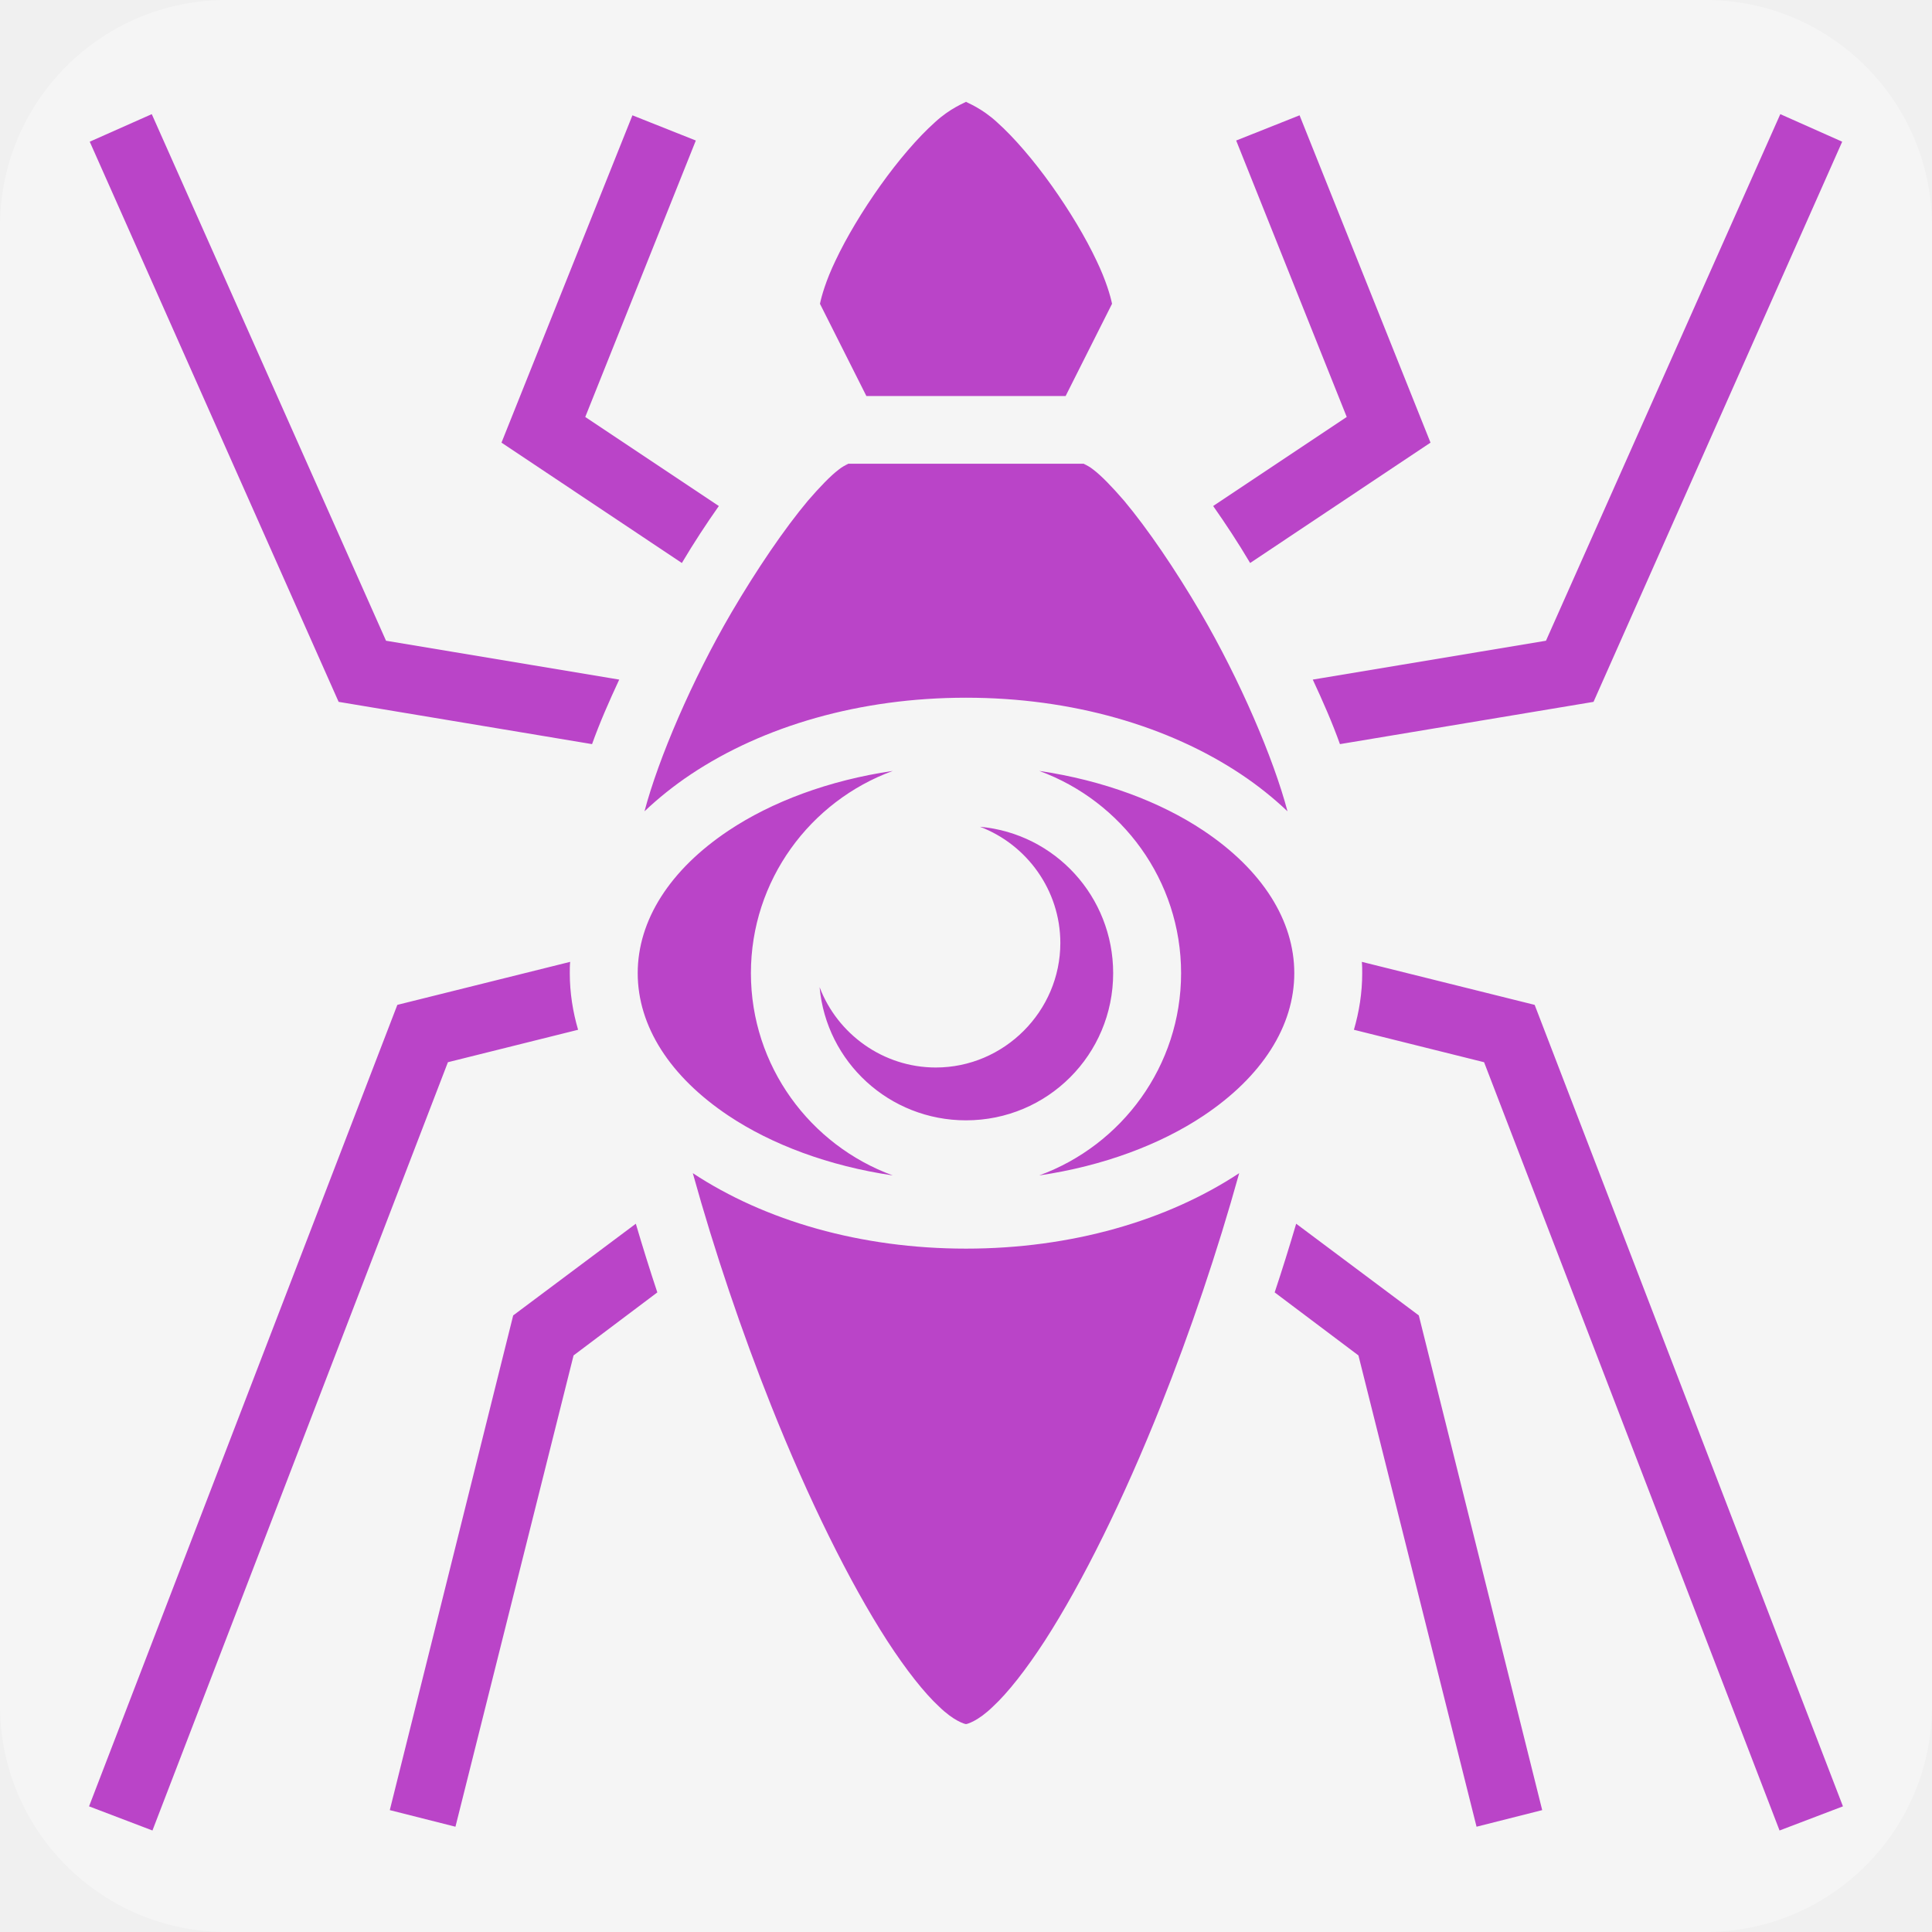
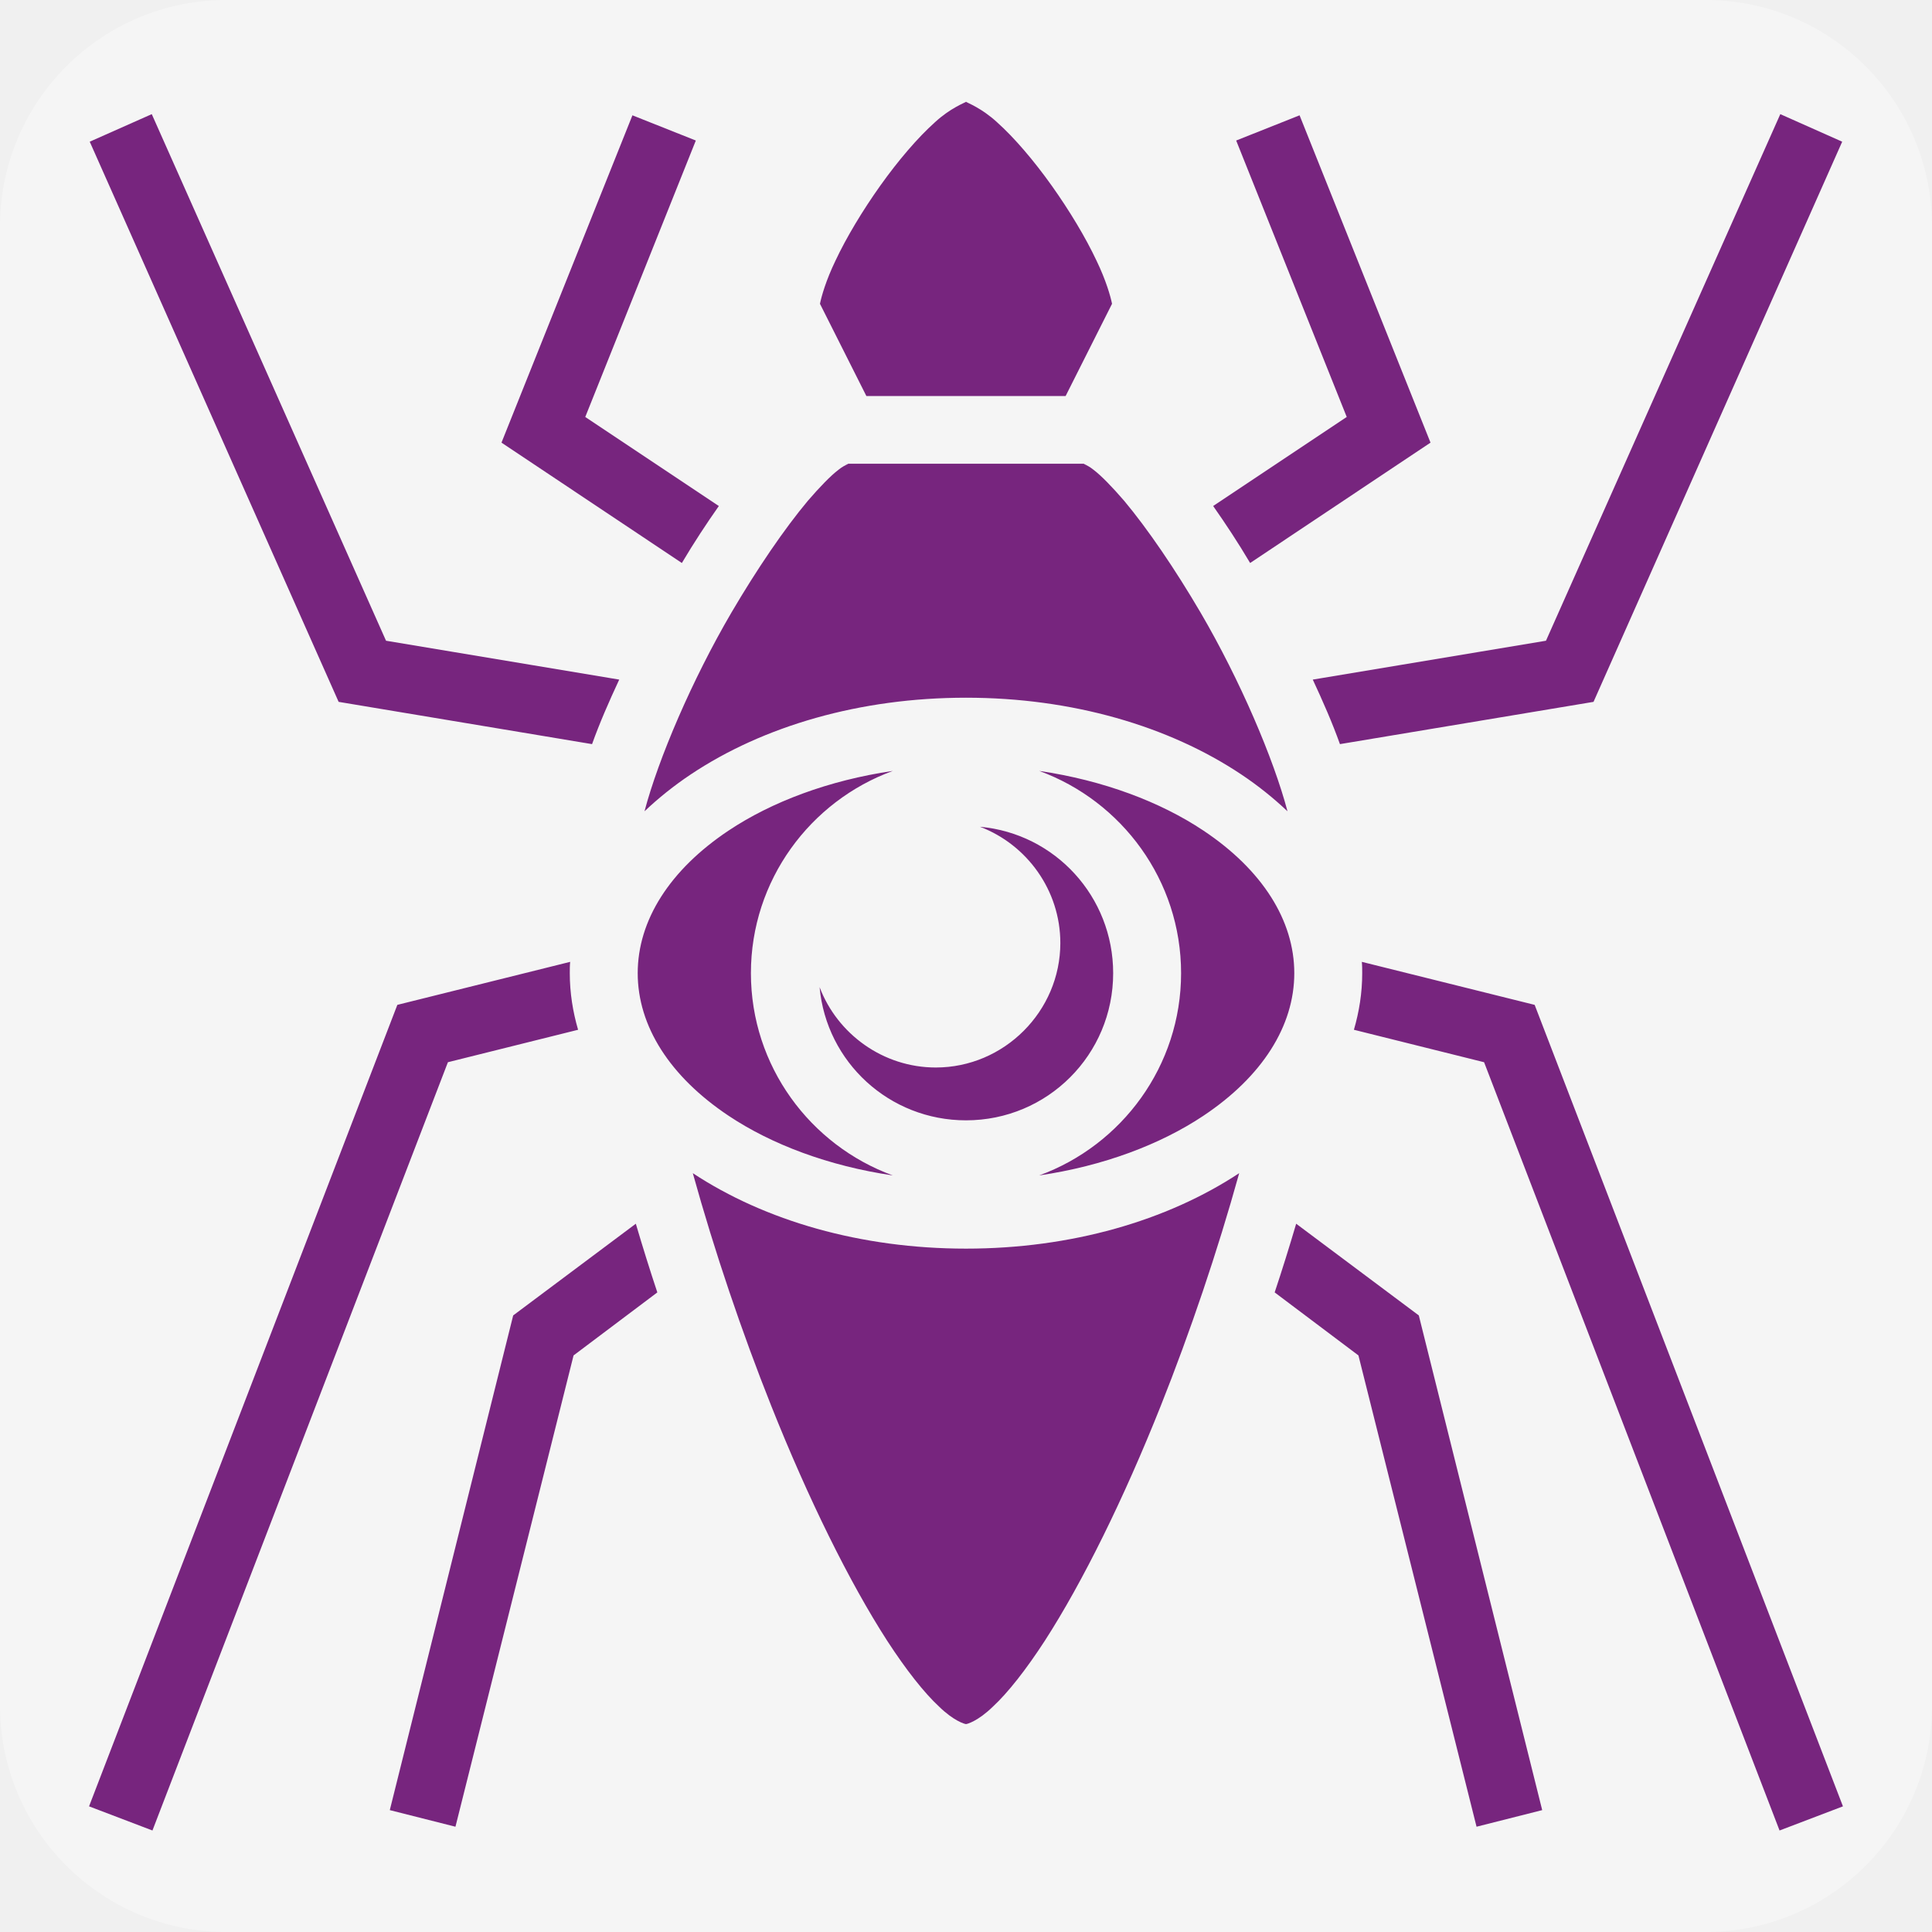
<svg xmlns="http://www.w3.org/2000/svg" style="height: 66px; width: 66px;" viewBox="0 0 512 512">
  <rect fill="#ffffff" fill-opacity="0.33" height="512" width="512" rx="60" ry="60" />
  <g class="" style="touch-action: none;" transform="translate(0,0)">
-     <path d="M256 26.9c-.1 0 0 0 0 .1 0 0 .1-.1 0-.1zm0 .1c-.4.25-4.2 1.69-8.2 5.37-4.6 4.11-9.8 10.21-14.5 16.81-4.7 6.6-9 13.75-11.9 19.92-2.5 5.19-3.7 9.4-4.1 11.41l12.3 24.44h52.8l12.3-24.44c-.4-2.01-1.6-6.22-4.1-11.41-2.9-6.17-7.2-13.32-11.9-19.92-4.7-6.6-9.9-12.7-14.5-16.81-4-3.68-7.8-5.12-8.2-5.37zM40.22 30.25l-16.44 7.3L89.74 186l67.16 11.2c2-5.6 4.5-11.3 7.2-17.1l-61.8-10.3zm431.58 0L409.7 169.8l-61.8 10.3c2.7 5.8 5.2 11.5 7.2 17.1l67.2-11.2 65.9-148.45zm-304.2.31l-34.7 86.74 47.8 31.9c3.2-5.4 6.5-10.4 9.8-15.1l-35.4-23.6 29.3-73.26zm176.8 0l-16.8 6.68 29.3 73.26-35.4 23.6c3.3 4.7 6.6 9.7 9.8 15.1l47.8-31.9zM224 122.9c1.7 0 .3-.1-1.8 1.6-2.1 1.6-4.9 4.5-8.1 8.2-6.2 7.4-13.5 18.1-20.3 29.7-10.4 17.8-19.3 38.6-23 52.6 3.7-3.5 7.8-6.8 12.3-9.8 19.2-12.8 44.8-20.3 72.9-20.3 28.1 0 53.7 7.5 72.9 20.3 4.5 3 8.6 6.3 12.3 9.8-3.7-14-12.6-34.8-23-52.6-6.8-11.6-14.1-22.3-20.3-29.7-3.2-3.7-6-6.6-8.1-8.2-2.1-1.7-3.5-1.6-1.8-1.6zm12.6 81.4c-17 2.5-32.1 8.2-43.5 15.8-15.6 10.4-24.1 23.8-24.1 37.8 0 14 8.5 27.4 24.1 37.8 11.4 7.6 26.5 13.3 43.5 15.8-21.9-8-37.6-29-37.6-53.6s15.7-45.6 37.6-53.6zm38.8 0c21.9 8 37.6 29 37.6 53.6s-15.7 45.6-37.6 53.6c17-2.5 32.1-8.2 43.5-15.8 15.6-10.4 24.1-23.8 24.1-37.8 0-14-8.5-27.4-24.1-37.8-11.4-7.6-26.5-13.3-43.5-15.8zm-15.7 14.8c12.4 4.7 21.3 16.8 21.3 30.8 0 18.1-14.9 33-33 33-14 0-26.1-8.9-30.8-21.3 1.8 19.9 18.5 35.3 38.8 35.3 21.6 0 39-17.4 39-39 0-20.3-15.4-37-35.3-38.8zm-108.6 35.8l-45.8 11.4-81.7 212.4 16.8 6.4 78.3-203.6 34.5-8.6c-1.4-4.8-2.2-9.8-2.2-15 0-1 0-2 .1-3zm209.8 0c.1 1 .1 2 .1 3 0 5.2-.8 10.2-2.2 15l34.5 8.6 78.3 203.6 16.8-6.4-81.7-212.4zm-177.3 56c5.8 20.9 13 42.1 20.8 61.7 9.8 24.6 20.7 46.7 30.7 62.2 5 7.7 9.8 13.8 13.8 17.5 3.9 3.8 6.8 4.6 7.1 4.6.3 0 3.2-.8 7.1-4.6 4-3.7 8.8-9.8 13.8-17.5 10-15.5 20.9-37.6 30.7-62.2 7.8-19.6 15-40.8 20.8-61.7-19.1 12.6-44.5 20-72.4 20-27.9 0-53.3-7.4-72.4-20zm-15.1 13.4L136 348.6l-32.7 131.1 17.4 4.4L152 359.2l22.2-16.7c-2-6-3.9-12.1-5.7-18.2zm175 0c-1.8 6.1-3.7 12.2-5.7 18.2l22.2 16.7 31.3 124.9 17.4-4.4L376 348.6z" fill="#ba44c8" fill-opacity="1" />
+     <path d="M256 26.9c-.1 0 0 0 0 .1 0 0 .1-.1 0-.1zm0 .1c-.4.25-4.2 1.69-8.2 5.37-4.6 4.11-9.8 10.21-14.5 16.81-4.7 6.6-9 13.75-11.9 19.92-2.5 5.19-3.7 9.4-4.1 11.41l12.3 24.44h52.8l12.3-24.44c-.4-2.01-1.6-6.22-4.1-11.41-2.9-6.17-7.2-13.32-11.9-19.92-4.7-6.6-9.9-12.7-14.5-16.81-4-3.68-7.8-5.12-8.2-5.37zM40.22 30.25l-16.44 7.3L89.74 186l67.16 11.2c2-5.6 4.5-11.3 7.2-17.1l-61.8-10.3zm431.58 0L409.7 169.8l-61.8 10.3c2.7 5.8 5.2 11.5 7.2 17.1l67.2-11.2 65.9-148.45zm-304.2.31l-34.7 86.74 47.8 31.9c3.2-5.4 6.5-10.4 9.8-15.1l-35.4-23.6 29.3-73.26zm176.8 0l-16.8 6.68 29.3 73.26-35.4 23.6c3.3 4.7 6.6 9.7 9.8 15.1l47.8-31.9zM224 122.9c1.7 0 .3-.1-1.8 1.6-2.1 1.6-4.9 4.5-8.1 8.2-6.2 7.4-13.5 18.1-20.3 29.7-10.4 17.8-19.3 38.6-23 52.6 3.7-3.5 7.8-6.8 12.3-9.8 19.2-12.8 44.8-20.3 72.9-20.3 28.1 0 53.7 7.5 72.9 20.3 4.5 3 8.6 6.3 12.3 9.8-3.7-14-12.6-34.8-23-52.6-6.8-11.6-14.1-22.3-20.3-29.7-3.2-3.7-6-6.6-8.1-8.2-2.1-1.7-3.5-1.6-1.8-1.6zm12.6 81.4c-17 2.5-32.1 8.2-43.5 15.8-15.6 10.4-24.1 23.8-24.1 37.8 0 14 8.5 27.4 24.1 37.8 11.4 7.6 26.5 13.3 43.5 15.8-21.9-8-37.6-29-37.6-53.6s15.7-45.6 37.6-53.6zm38.8 0c21.9 8 37.6 29 37.6 53.6s-15.7 45.6-37.6 53.6c17-2.5 32.1-8.2 43.5-15.8 15.6-10.4 24.1-23.8 24.1-37.8 0-14-8.5-27.4-24.1-37.8-11.4-7.6-26.5-13.3-43.5-15.8zm-15.7 14.8c12.4 4.7 21.3 16.8 21.3 30.8 0 18.1-14.9 33-33 33-14 0-26.1-8.9-30.8-21.3 1.8 19.9 18.5 35.3 38.8 35.3 21.6 0 39-17.4 39-39 0-20.3-15.4-37-35.3-38.8zm-108.6 35.8l-45.8 11.4-81.7 212.4 16.8 6.4 78.3-203.6 34.5-8.6c-1.4-4.8-2.2-9.8-2.2-15 0-1 0-2 .1-3zm209.8 0c.1 1 .1 2 .1 3 0 5.2-.8 10.2-2.2 15l34.5 8.6 78.3 203.6 16.8-6.4-81.7-212.4zm-177.3 56c5.8 20.9 13 42.1 20.8 61.7 9.8 24.6 20.7 46.7 30.7 62.2 5 7.7 9.8 13.8 13.8 17.5 3.9 3.8 6.8 4.6 7.1 4.6.3 0 3.2-.8 7.1-4.6 4-3.7 8.8-9.8 13.8-17.5 10-15.5 20.9-37.6 30.7-62.2 7.8-19.6 15-40.8 20.8-61.7-19.1 12.6-44.5 20-72.4 20-27.9 0-53.3-7.4-72.4-20zm-15.1 13.4L136 348.6l-32.7 131.1 17.4 4.4L152 359.2l22.2-16.7c-2-6-3.9-12.1-5.7-18.2zm175 0c-1.8 6.1-3.7 12.2-5.7 18.2l22.2 16.7 31.3 124.9 17.4-4.4L376 348.6z" fill="#77257e" fill-opacity="1" />
  </g>
</svg>
